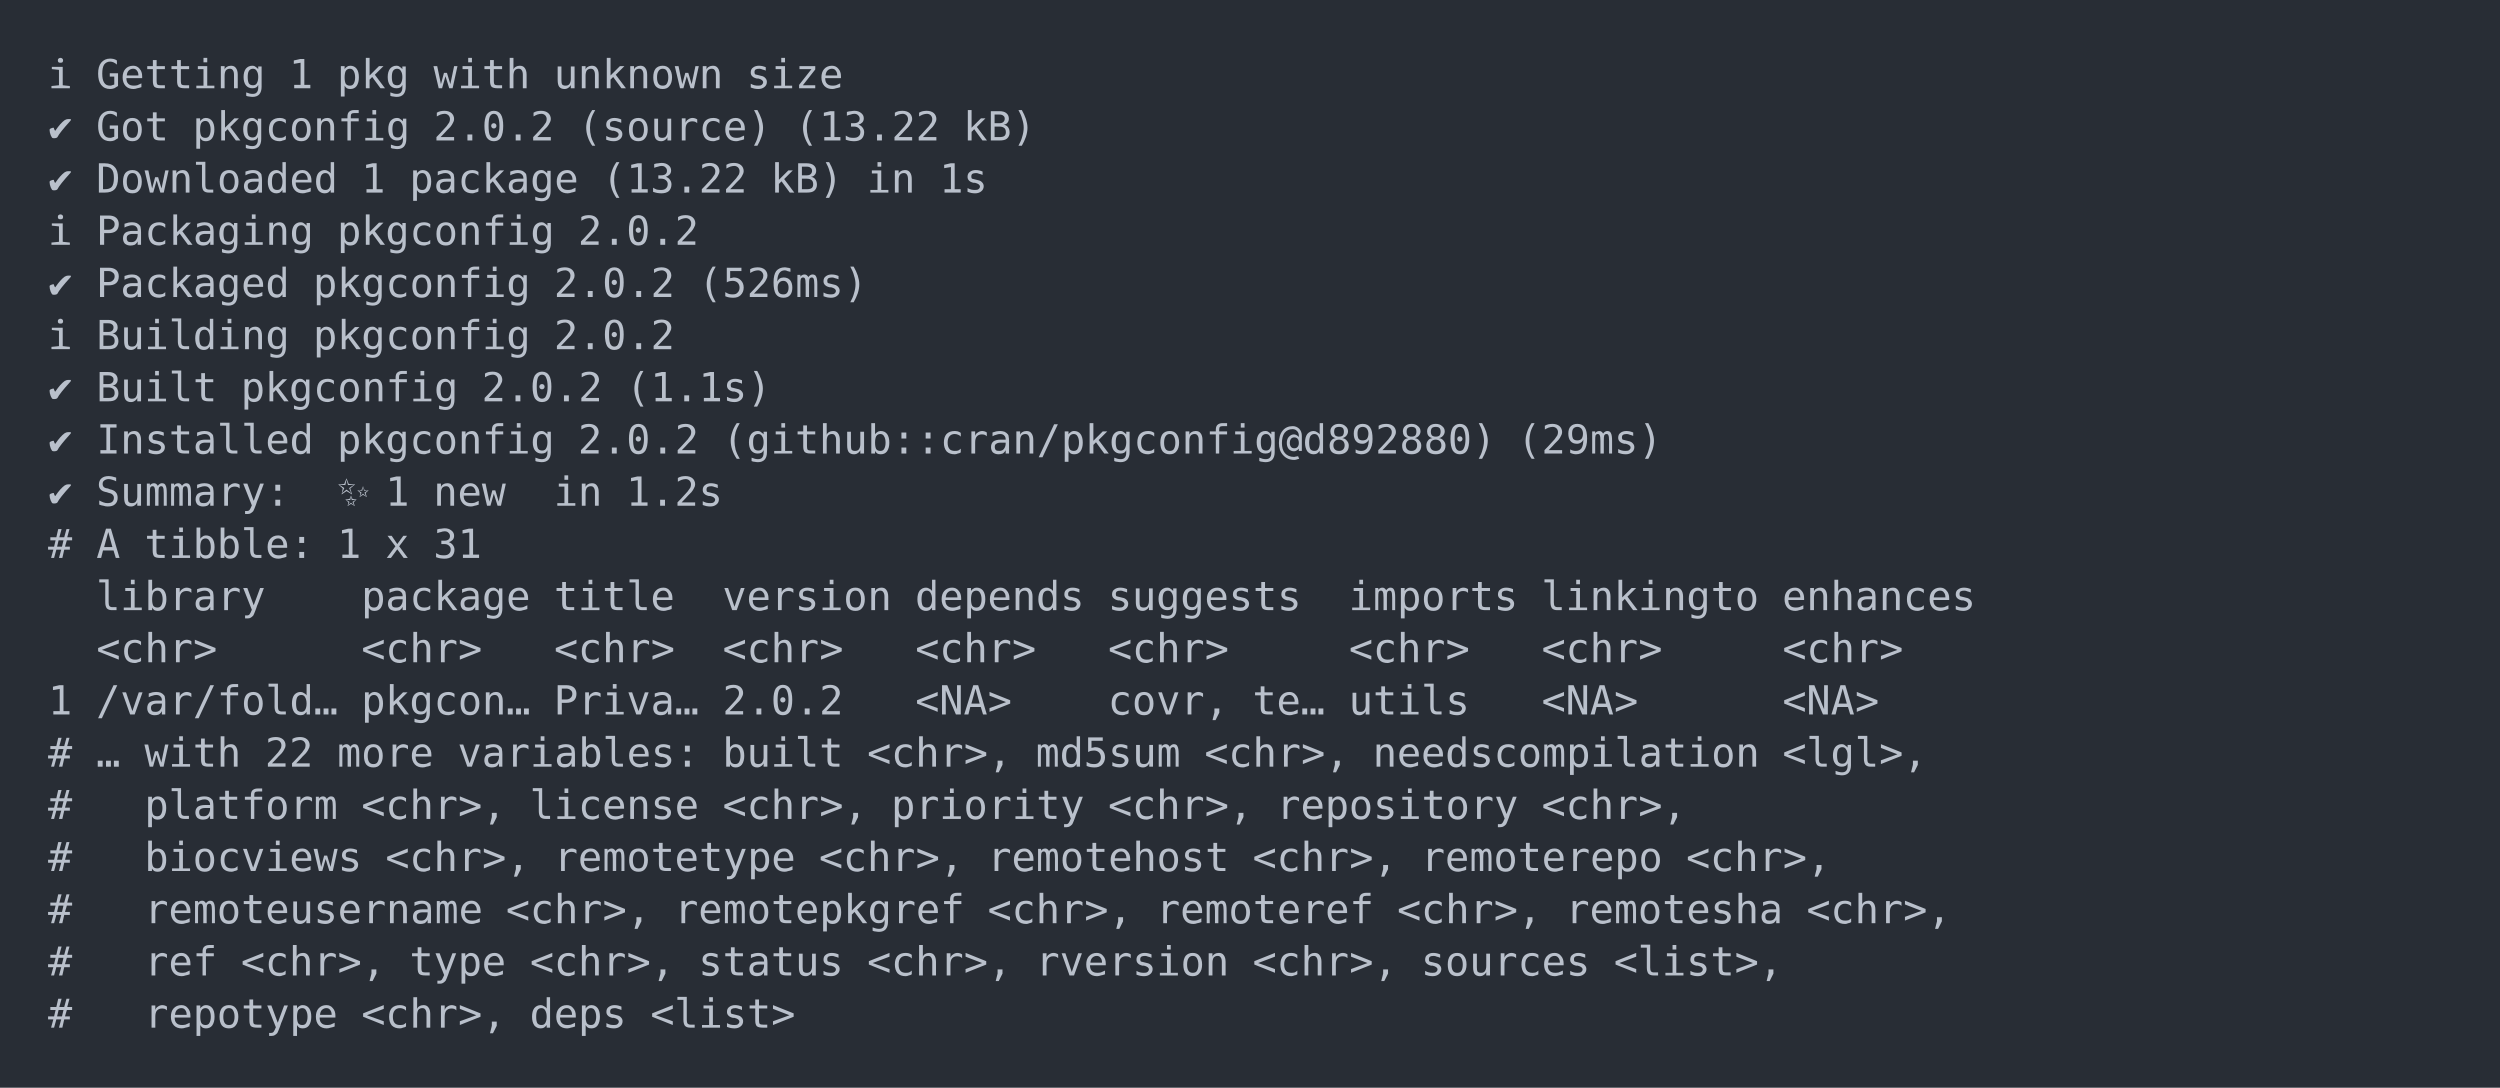
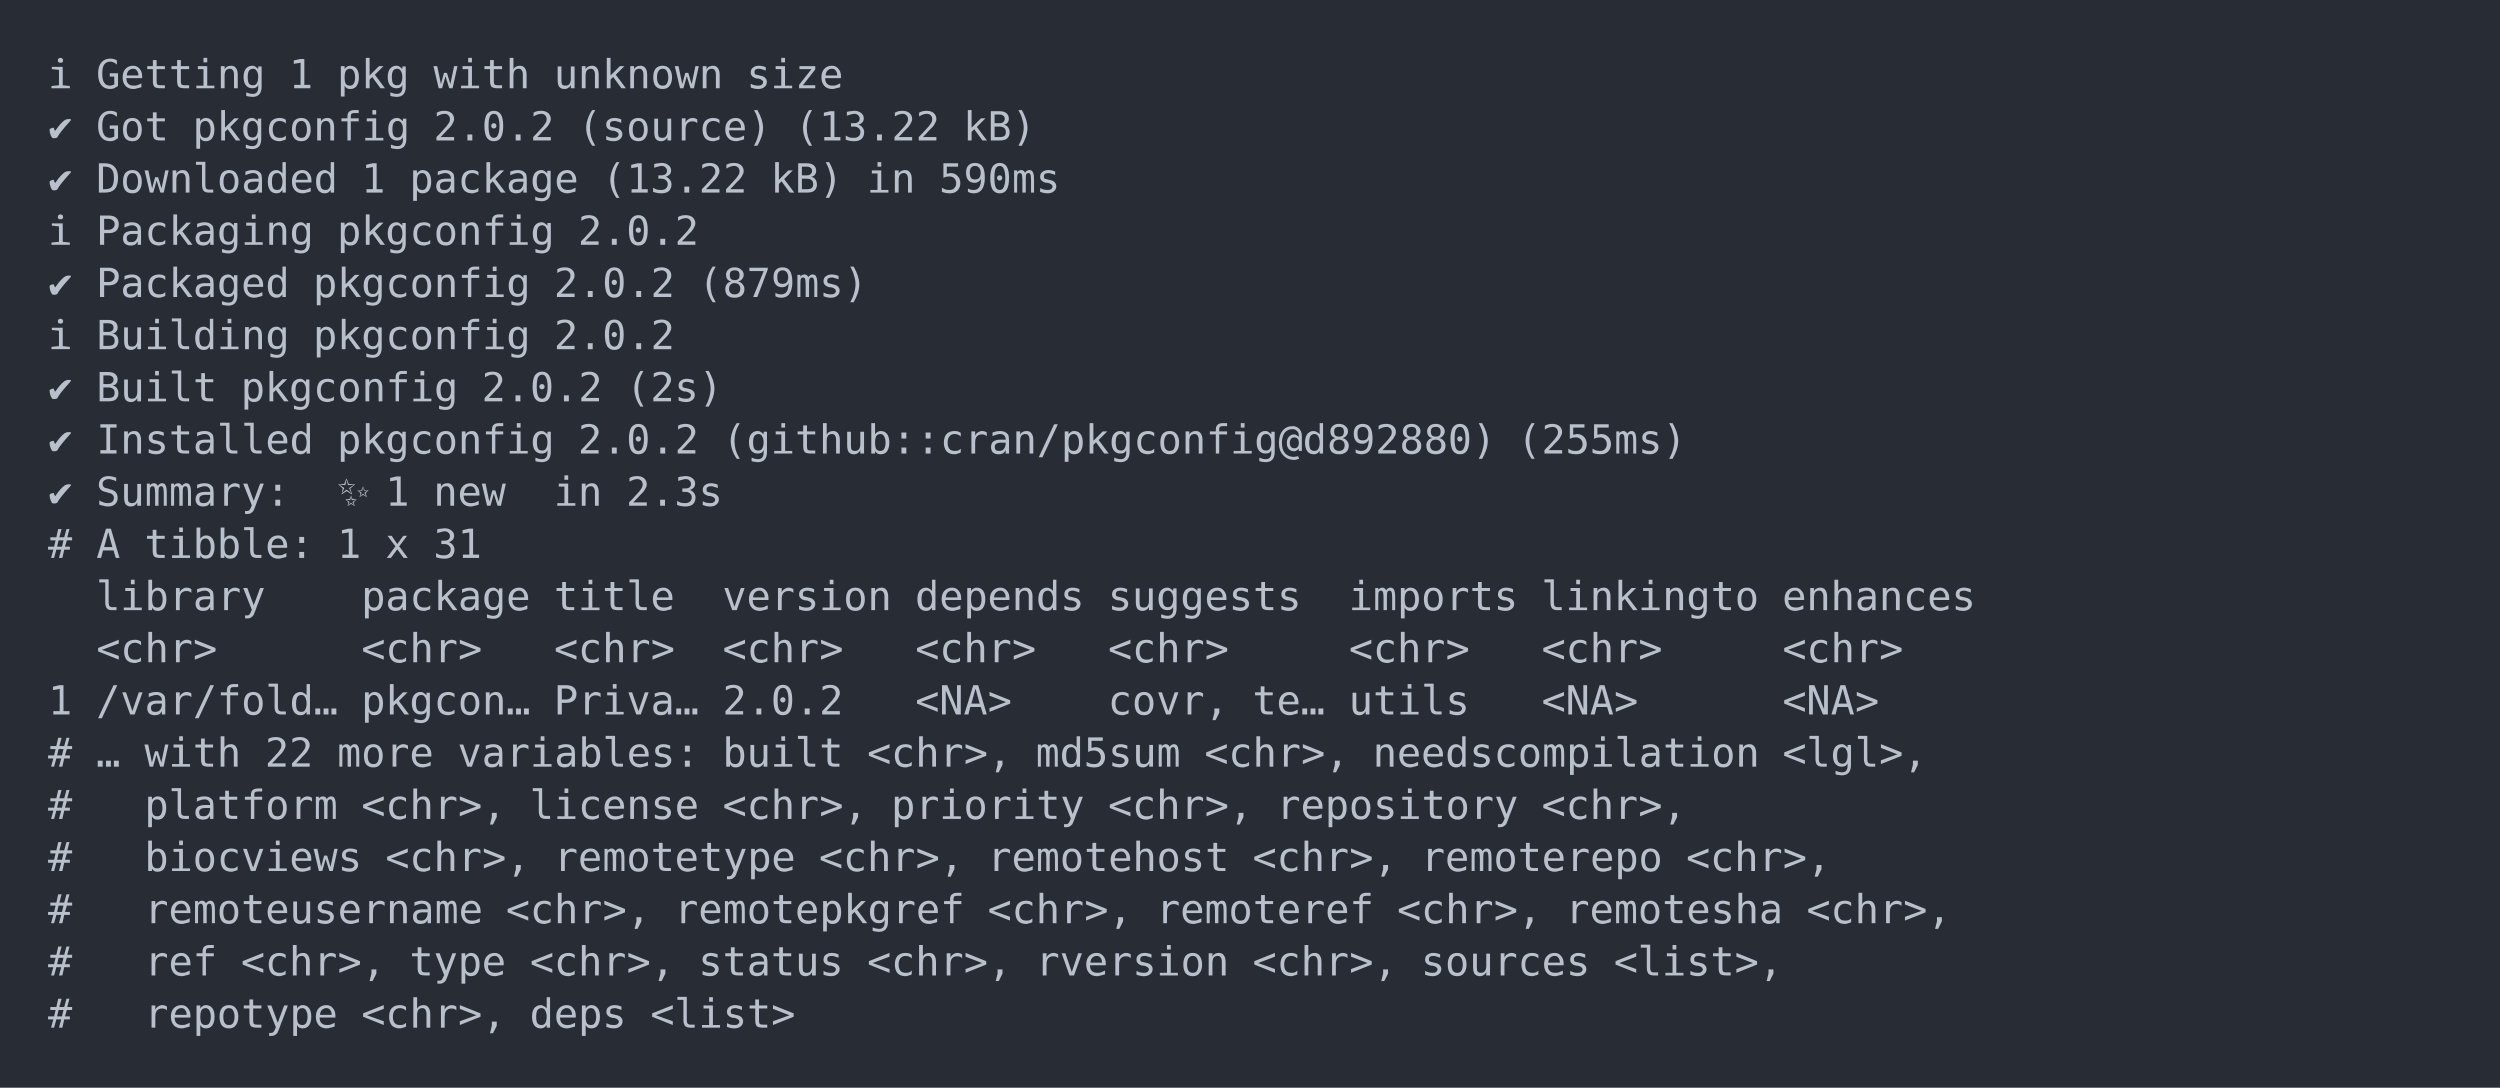
<svg xmlns="http://www.w3.org/2000/svg" xmlns:xlink="http://www.w3.org/1999/xlink" width="1040" height="452.49">
  <rect width="1040" height="452.49" rx="0" ry="0" class="a" />
  <svg height="412.49" viewBox="0 0 100 41.249" width="1000" x="20" y="20">
    <style>.a{fill:rgb(40,45,53)}.b{font-family:'Fira Code',Monaco,Consolas,Menlo,'Bitstream Vera Sans Mono','Powerline Symbols',monospace}.c{fill:transparent}.d{fill:rgb(185,192,203);white-space:pre}</style>
    <g font-family="'Fira Code',Monaco,Consolas,Menlo,'Bitstream Vera Sans Mono','Powerline Symbols',monospace" font-size="1.67" class="b">
      <defs>
        <symbol id="a">
          <rect height="20" width="100" x="0" y="0" class="c" />
        </symbol>
      </defs>
      <rect height="41.249" width="100" class="a" />
      <svg x="0" y="0" width="100">
        <svg x="0">
          <use xlink:href="#a" />
          <text x="0" y="1.67" class="d">ℹ</text>
          <text x="2.004" y="1.67" class="d">Getting</text>
          <text x="10.02" y="1.67" class="d">1</text>
          <text x="12.024" y="1.67" class="d">pkg</text>
          <text x="16.032" y="1.67" class="d">with</text>
          <text x="21.042" y="1.67" class="d">unknown</text>
          <text x="29.058" y="1.67" class="d">size</text>
          <text x="0" y="3.841" class="d">✔</text>
          <text x="2.004" y="3.841" class="d">Got</text>
          <text x="6.012" y="3.841" class="d">pkgconfig</text>
          <text x="16.032" y="3.841" class="d">2.0.2</text>
          <text x="22.044" y="3.841" class="d">(source)</text>
          <text x="31.062" y="3.841" class="d">(13.22</text>
          <text x="38.076" y="3.841" class="d">kB)</text>
          <text x="0" y="6.012" class="d">✔</text>
          <text x="2.004" y="6.012" class="d">Downloaded</text>
          <text x="13.026" y="6.012" class="d">1</text>
          <text x="15.03" y="6.012" class="d">package</text>
          <text x="23.046" y="6.012" class="d">(13.22</text>
          <text x="30.06" y="6.012" class="d">kB)</text>
          <text x="34.068" y="6.012" class="d">in</text>
-           <text x="37.074" y="6.012" class="d">1s</text>
+           <text x="37.074" y="6.012" class="d">590ms</text>
          <text x="0" y="8.183" class="d">ℹ</text>
          <text x="2.004" y="8.183" class="d">Packaging</text>
          <text x="12.024" y="8.183" class="d">pkgconfig</text>
          <text x="22.044" y="8.183" class="d">2.0.2</text>
          <text x="0" y="10.354" class="d">✔</text>
          <text x="2.004" y="10.354" class="d">Packaged</text>
          <text x="11.022" y="10.354" class="d">pkgconfig</text>
          <text x="21.042" y="10.354" class="d">2.0.2</text>
-           <text x="27.054" y="10.354" class="d">(526ms)</text>
+           <text x="27.054" y="10.354" class="d">(879ms)</text>
          <text x="0" y="12.525" class="d">ℹ</text>
          <text x="2.004" y="12.525" class="d">Building</text>
          <text x="11.022" y="12.525" class="d">pkgconfig</text>
          <text x="21.042" y="12.525" class="d">2.0.2</text>
          <text x="0" y="14.696" class="d">✔</text>
          <text x="2.004" y="14.696" class="d">Built</text>
          <text x="8.016" y="14.696" class="d">pkgconfig</text>
          <text x="18.036" y="14.696" class="d">2.0.2</text>
-           <text x="24.048" y="14.696" class="d">(1.1s)</text>
+           <text x="24.048" y="14.696" class="d">(2s)</text>
          <text x="0" y="16.867" class="d">✔</text>
          <text x="2.004" y="16.867" class="d">Installed</text>
          <text x="12.024" y="16.867" class="d">pkgconfig</text>
          <text x="22.044" y="16.867" class="d">2.0.2</text>
          <text x="28.056" y="16.867" class="d">(github::cran/pkgconfig@d892880)</text>
-           <text x="61.122" y="16.867" class="d">(29ms)</text>
+           <text x="61.122" y="16.867" class="d">(255ms)</text>
          <text x="0" y="19.038" class="d">✔</text>
          <text x="2.004" y="19.038" class="d">Summary:</text>
          <text x="12.024" y="19.038" class="d">✨</text>
          <text x="14.028" y="19.038" class="d">1</text>
          <text x="16.032" y="19.038" class="d">new</text>
          <text x="21.042" y="19.038" class="d">in</text>
-           <text x="24.048" y="19.038" class="d">1.2s</text>
+           <text x="24.048" y="19.038" class="d">2.3s</text>
          <text x="0" y="21.209" class="d">#</text>
          <text x="2.004" y="21.209" class="d">A</text>
          <text x="4.008" y="21.209" class="d">tibble:</text>
          <text x="12.024" y="21.209" class="d">1</text>
          <text x="14.028" y="21.209" class="d">x</text>
          <text x="16.032" y="21.209" class="d">31</text>
          <text x="2.004" y="23.38" class="d">library</text>
          <text x="13.026" y="23.38" class="d">package</text>
          <text x="21.042" y="23.38" class="d">title</text>
          <text x="28.056" y="23.38" class="d">version</text>
          <text x="36.072" y="23.38" class="d">depends</text>
          <text x="44.088" y="23.38" class="d">suggests</text>
          <text x="54.108" y="23.38" class="d">imports</text>
          <text x="62.124" y="23.38" class="d">linkingto</text>
          <text x="72.144" y="23.38" class="d">enhances</text>
          <text x="2.004" y="25.551" class="d">&lt;chr&gt;</text>
          <text x="13.026" y="25.551" class="d">&lt;chr&gt;</text>
          <text x="21.042" y="25.551" class="d">&lt;chr&gt;</text>
          <text x="28.056" y="25.551" class="d">&lt;chr&gt;</text>
          <text x="36.072" y="25.551" class="d">&lt;chr&gt;</text>
          <text x="44.088" y="25.551" class="d">&lt;chr&gt;</text>
          <text x="54.108" y="25.551" class="d">&lt;chr&gt;</text>
          <text x="62.124" y="25.551" class="d">&lt;chr&gt;</text>
          <text x="72.144" y="25.551" class="d">&lt;chr&gt;</text>
          <text x="0" y="27.722" class="d">1</text>
          <text x="2.004" y="27.722" class="d">/var/fold…</text>
          <text x="13.026" y="27.722" class="d">pkgcon…</text>
          <text x="21.042" y="27.722" class="d">Priva…</text>
          <text x="28.056" y="27.722" class="d">2.0.2</text>
          <text x="36.072" y="27.722" class="d">&lt;NA&gt;</text>
          <text x="44.088" y="27.722" class="d">covr,</text>
          <text x="50.1" y="27.722" class="d">te…</text>
          <text x="54.108" y="27.722" class="d">utils</text>
          <text x="62.124" y="27.722" class="d">&lt;NA&gt;</text>
          <text x="72.144" y="27.722" class="d">&lt;NA&gt;</text>
          <text x="0" y="29.893" class="d">#</text>
          <text x="2.004" y="29.893" class="d">…</text>
          <text x="4.008" y="29.893" class="d">with</text>
          <text x="9.018" y="29.893" class="d">22</text>
          <text x="12.024" y="29.893" class="d">more</text>
          <text x="17.034" y="29.893" class="d">variables:</text>
          <text x="28.056" y="29.893" class="d">built</text>
          <text x="34.068" y="29.893" class="d">&lt;chr&gt;,</text>
          <text x="41.082" y="29.893" class="d">md5sum</text>
          <text x="48.096" y="29.893" class="d">&lt;chr&gt;,</text>
          <text x="55.11" y="29.893" class="d">needscompilation</text>
          <text x="72.144" y="29.893" class="d">&lt;lgl&gt;,</text>
          <text x="0" y="32.064" class="d">#</text>
          <text x="4.008" y="32.064" class="d">platform</text>
          <text x="13.026" y="32.064" class="d">&lt;chr&gt;,</text>
          <text x="20.04" y="32.064" class="d">license</text>
          <text x="28.056" y="32.064" class="d">&lt;chr&gt;,</text>
          <text x="35.07" y="32.064" class="d">priority</text>
          <text x="44.088" y="32.064" class="d">&lt;chr&gt;,</text>
          <text x="51.102" y="32.064" class="d">repository</text>
          <text x="62.124" y="32.064" class="d">&lt;chr&gt;,</text>
          <text x="0" y="34.235" class="d">#</text>
          <text x="4.008" y="34.235" class="d">biocviews</text>
          <text x="14.028" y="34.235" class="d">&lt;chr&gt;,</text>
          <text x="21.042" y="34.235" class="d">remotetype</text>
          <text x="32.064" y="34.235" class="d">&lt;chr&gt;,</text>
          <text x="39.078" y="34.235" class="d">remotehost</text>
          <text x="50.1" y="34.235" class="d">&lt;chr&gt;,</text>
          <text x="57.114" y="34.235" class="d">remoterepo</text>
          <text x="68.136" y="34.235" class="d">&lt;chr&gt;,</text>
          <text x="0" y="36.406" class="d">#</text>
          <text x="4.008" y="36.406" class="d">remoteusername</text>
          <text x="19.038" y="36.406" class="d">&lt;chr&gt;,</text>
          <text x="26.052" y="36.406" class="d">remotepkgref</text>
          <text x="39.078" y="36.406" class="d">&lt;chr&gt;,</text>
          <text x="46.092" y="36.406" class="d">remoteref</text>
          <text x="56.112" y="36.406" class="d">&lt;chr&gt;,</text>
          <text x="63.126" y="36.406" class="d">remotesha</text>
          <text x="73.146" y="36.406" class="d">&lt;chr&gt;,</text>
          <text x="0" y="38.577" class="d">#</text>
          <text x="4.008" y="38.577" class="d">ref</text>
          <text x="8.016" y="38.577" class="d">&lt;chr&gt;,</text>
          <text x="15.03" y="38.577" class="d">type</text>
          <text x="20.04" y="38.577" class="d">&lt;chr&gt;,</text>
          <text x="27.054" y="38.577" class="d">status</text>
          <text x="34.068" y="38.577" class="d">&lt;chr&gt;,</text>
          <text x="41.082" y="38.577" class="d">rversion</text>
          <text x="50.1" y="38.577" class="d">&lt;chr&gt;,</text>
          <text x="57.114" y="38.577" class="d">sources</text>
          <text x="65.13" y="38.577" class="d">&lt;list&gt;,</text>
          <text x="0" y="40.748" class="d">#</text>
          <text x="4.008" y="40.748" class="d">repotype</text>
          <text x="13.026" y="40.748" class="d">&lt;chr&gt;,</text>
          <text x="20.04" y="40.748" class="d">deps</text>
          <text x="25.05" y="40.748" class="d">&lt;list&gt;</text>
        </svg>
      </svg>
    </g>
  </svg>
</svg>
